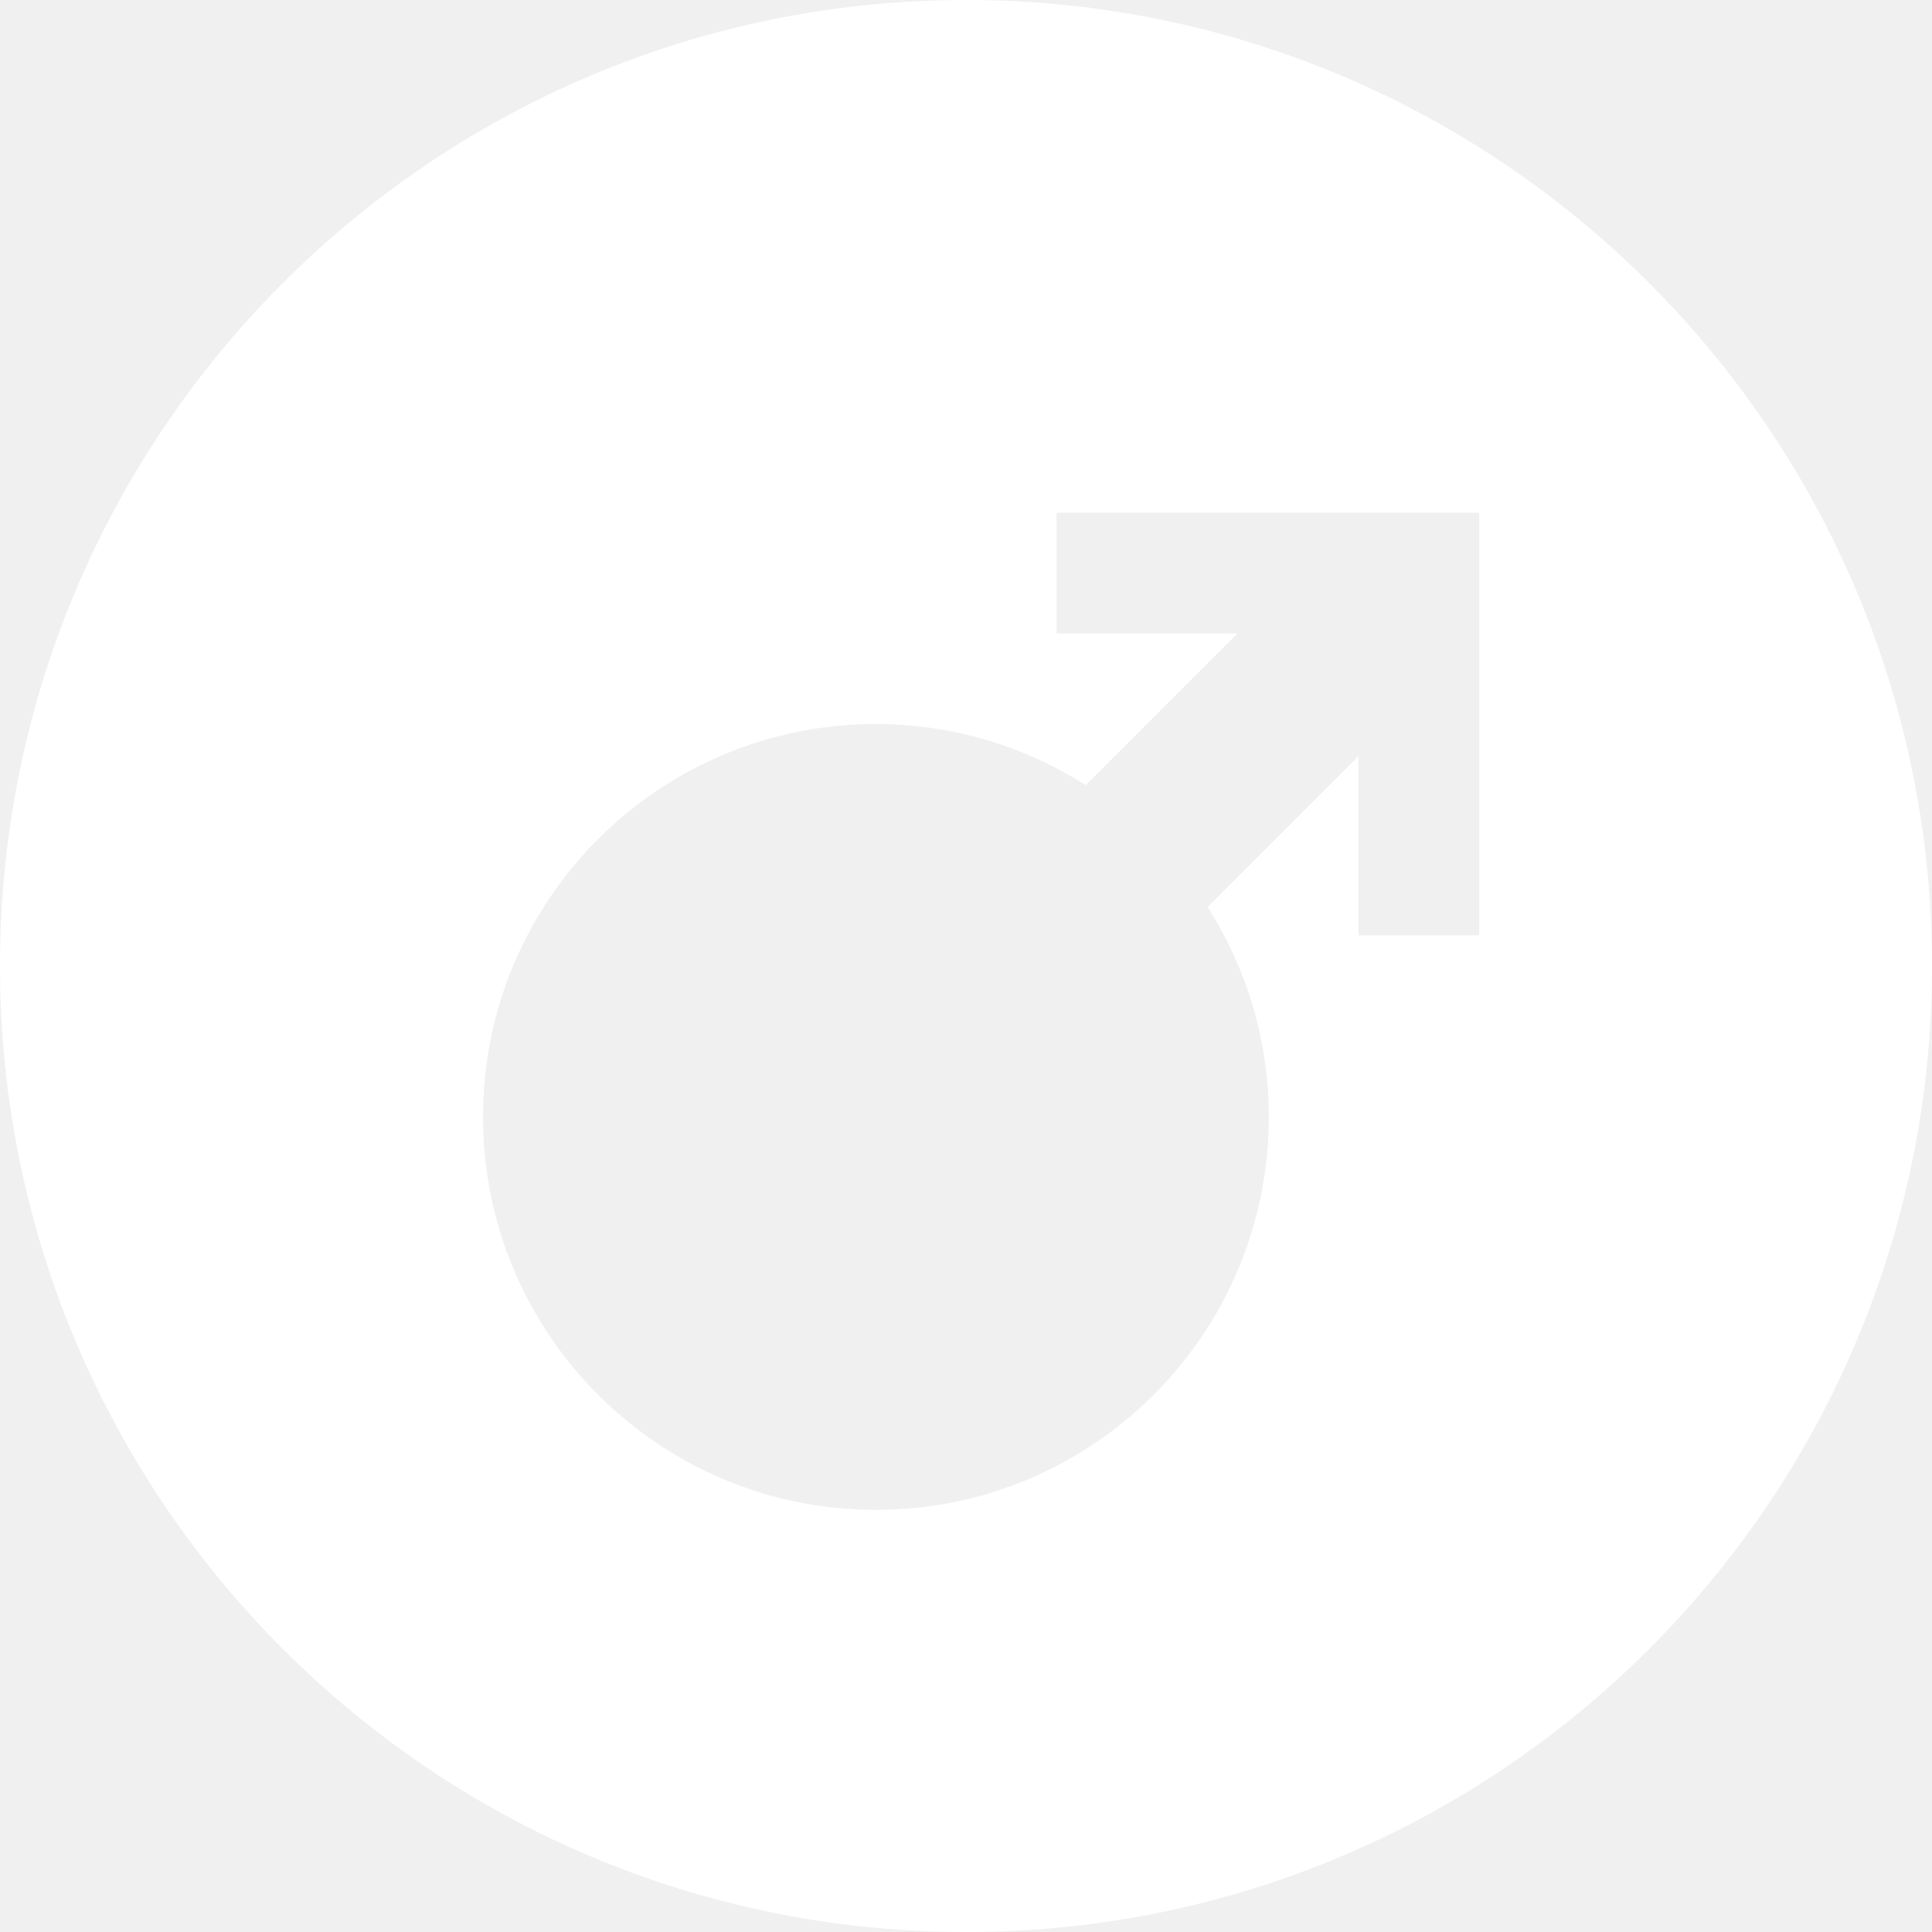
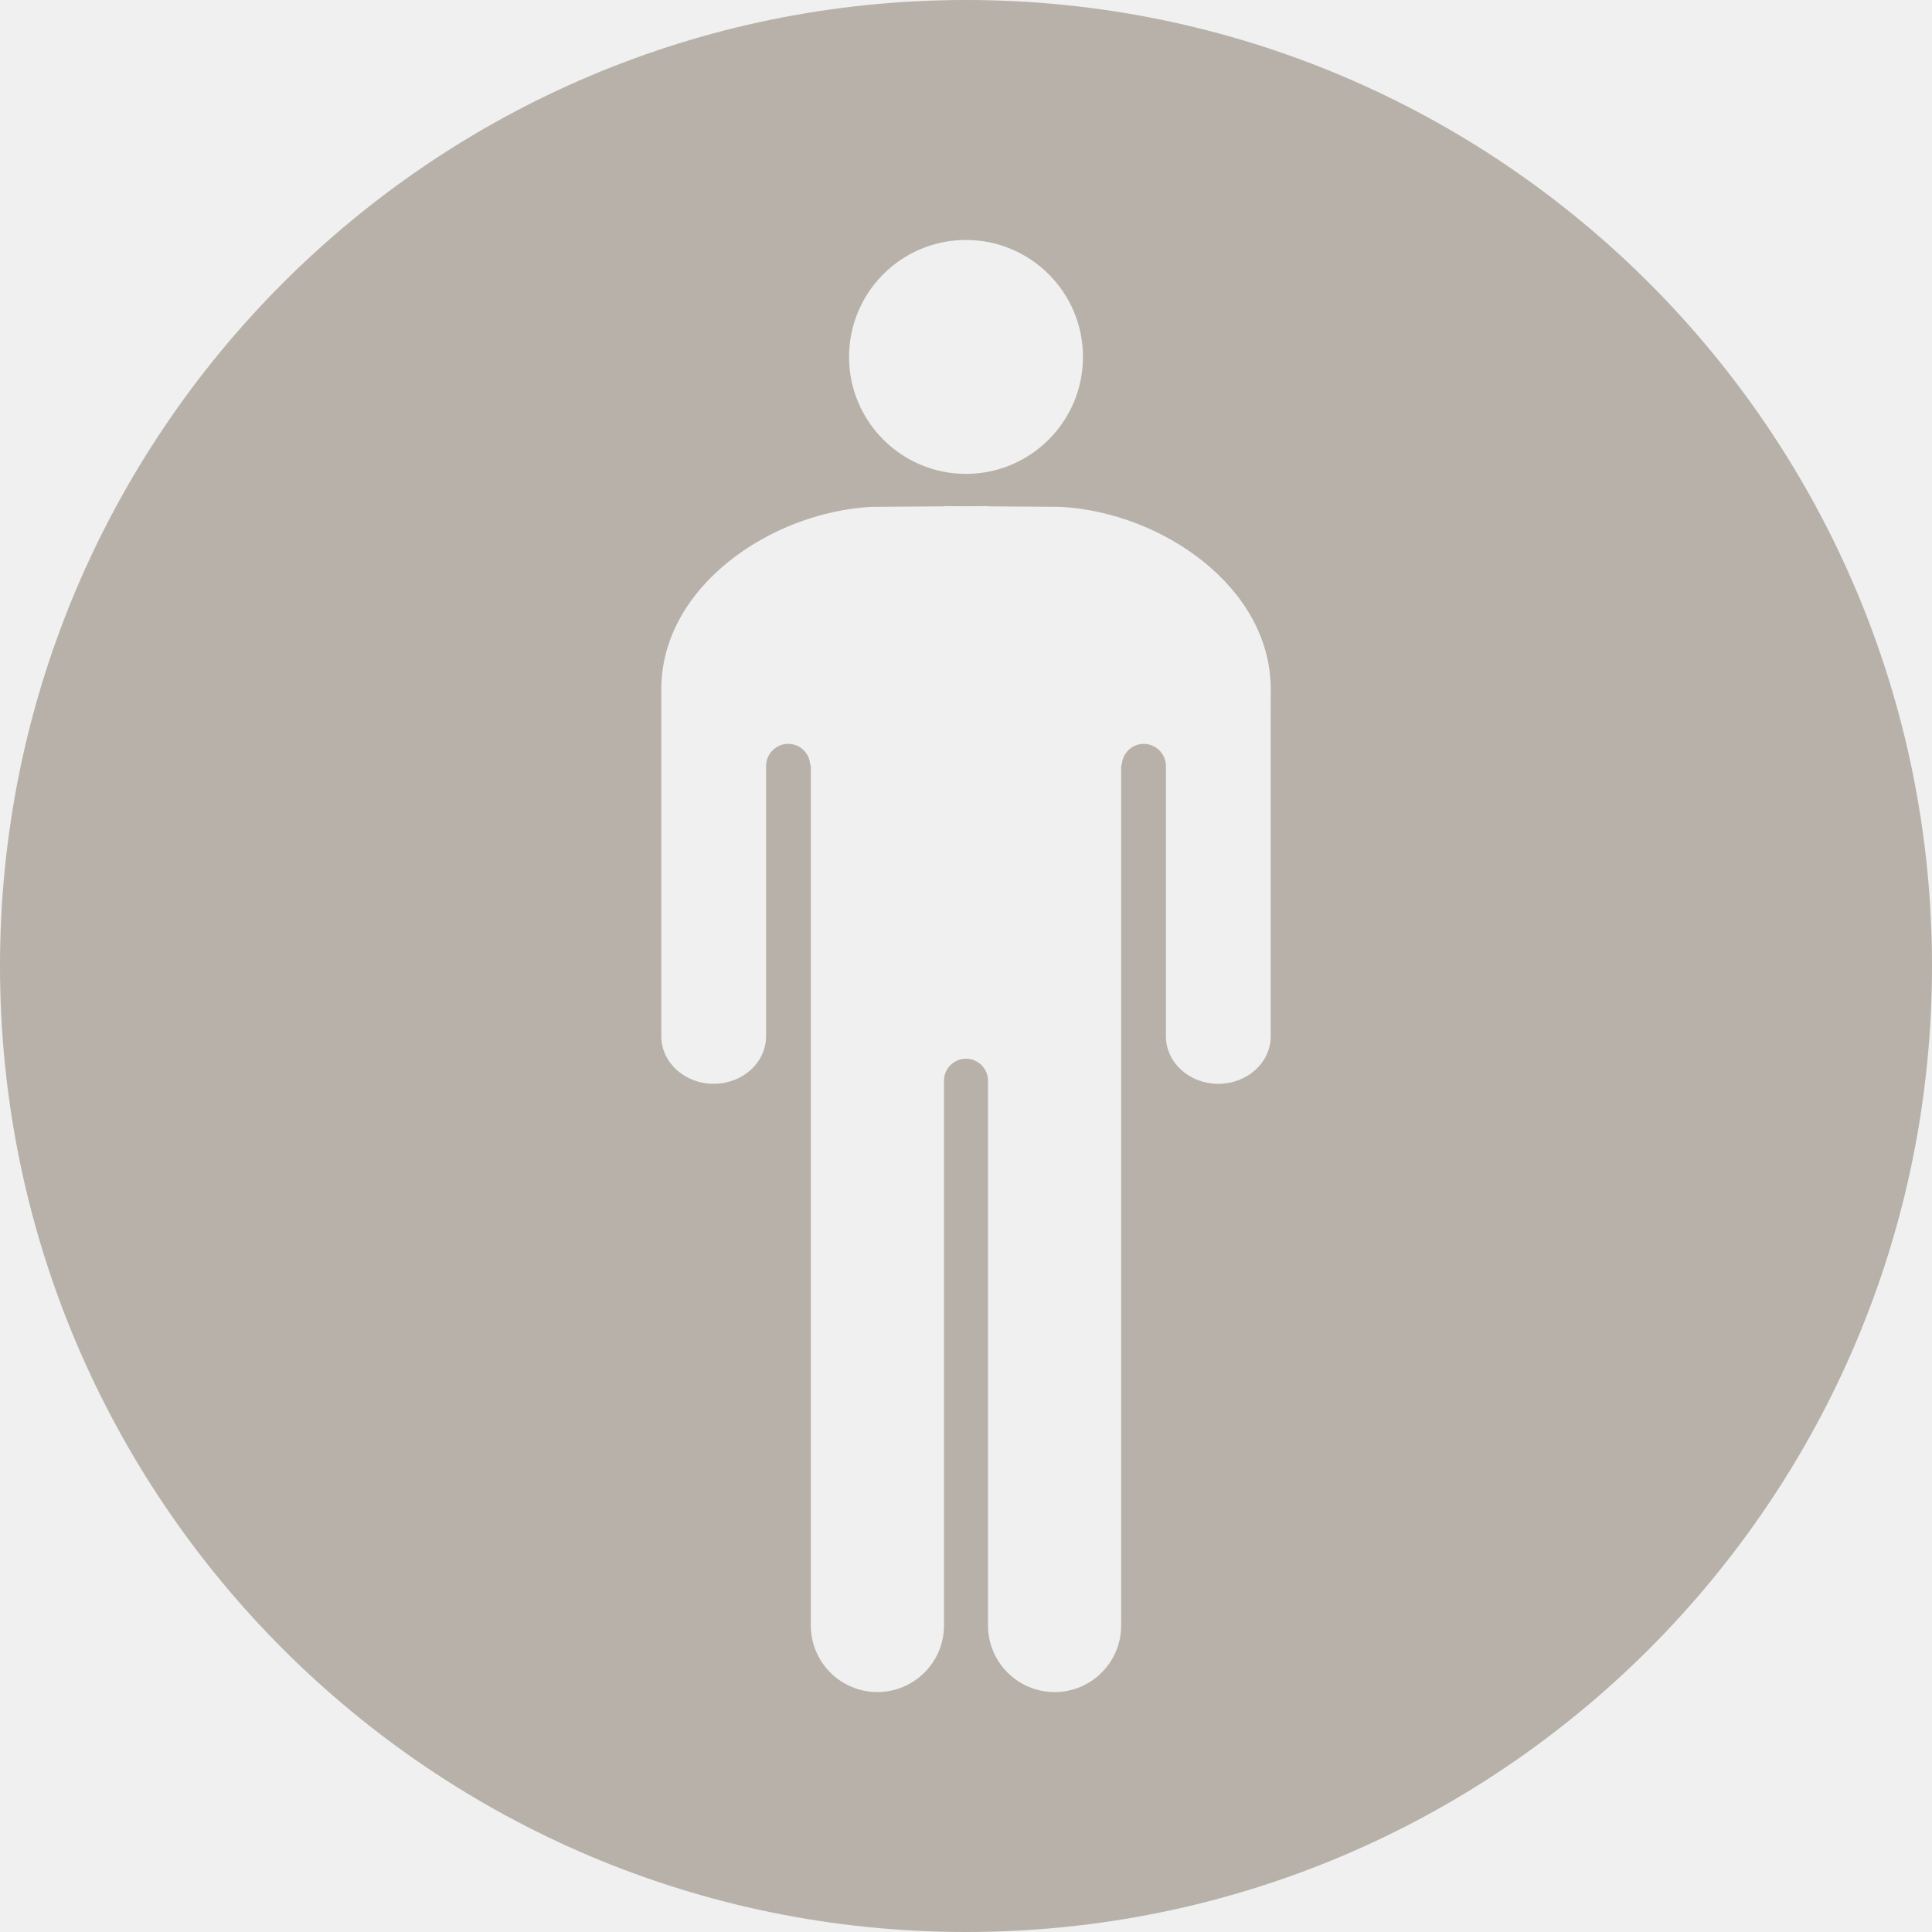
<svg xmlns="http://www.w3.org/2000/svg" version="1.1" id="Layer_1" x="0px" y="0px" width="64px" height="64px" viewBox="0 0 64 64" enable-background="new 0 0 64 64" xml:space="preserve">
-   <path fill="#FFFFFF" d="M32,0C14.327,0,0,14.327,0,32s14.327,32,32,32s32-14.327,32-32S49.673,0,32,0z M49,20.984v10h-4v-5.937  l-4.997,4.997c1.278,2.014,2.028,4.395,2.028,6.956c0,7.188-5.827,13.016-13.016,13.016C21.827,50.016,16,44.188,16,37  c0-7.188,5.827-13.016,13.016-13.016c2.56,0,4.939,0.749,6.952,2.026l5.026-5.026H35v-4h10h4V20.984z" />
+   <g id="Layer_1_1_">
+     <path fill="#B7B1A9" d="M32,0C14.328,0,0,14.328,0,32s14.327,32,32,32s32-14.327,32-32C64,14.328,49.672,0,32,0z M31.999,7.949   c2.139,0,3.876,1.734,3.876,3.874s-1.738,3.875-3.876,3.875c-2.139,0-3.873-1.736-3.873-3.875S29.86,7.949,31.999,7.949z    M42.093,23.53v10.799c0,0.871-0.776,1.574-1.734,1.574c-0.959,0-1.736-0.703-1.736-1.574v-5.836v-1.919v-1.195v-0.001   c0-0.406-0.329-0.736-0.736-0.736c-0.389,0-0.699,0.304-0.726,0.686c-0.005,0.019-0.021,0.031-0.021,0.051v3.35v25.117   c0,1.219-0.986,2.206-2.204,2.206c-1.218,0-2.207-0.988-2.207-2.206v-0.03V42.388V36.86v-1.061c0-0.4-0.326-0.727-0.729-0.728   c-0.404,0-0.729,0.328-0.729,0.728v1.061v5.528v11.427v0.03c0,1.219-0.988,2.206-2.207,2.206c-1.218,0-2.204-0.988-2.204-2.206   V28.728v-3.35c0-0.02-0.017-0.033-0.021-0.051c-0.027-0.382-0.337-0.686-0.726-0.686c-0.406,0-0.736,0.329-0.736,0.736v0.001v1.195   v1.919v5.836c0,0.871-0.777,1.574-1.736,1.574c-0.959,0-1.734-0.703-1.734-1.574V23.529c0-0.072,0-0.547,0-0.698   c0-3.386,3.609-5.854,6.95-6.041l2.408-0.016v-0.009l0.736,0.005l0.736-0.005v0.009l2.408,0.016c3.34,0.186,6.95,2.655,6.95,6.041   C42.093,22.983,42.093,23.458,42.093,23.53z" />
+   </g>
+   <g id="Layer_2">
+ </g>
</svg>
